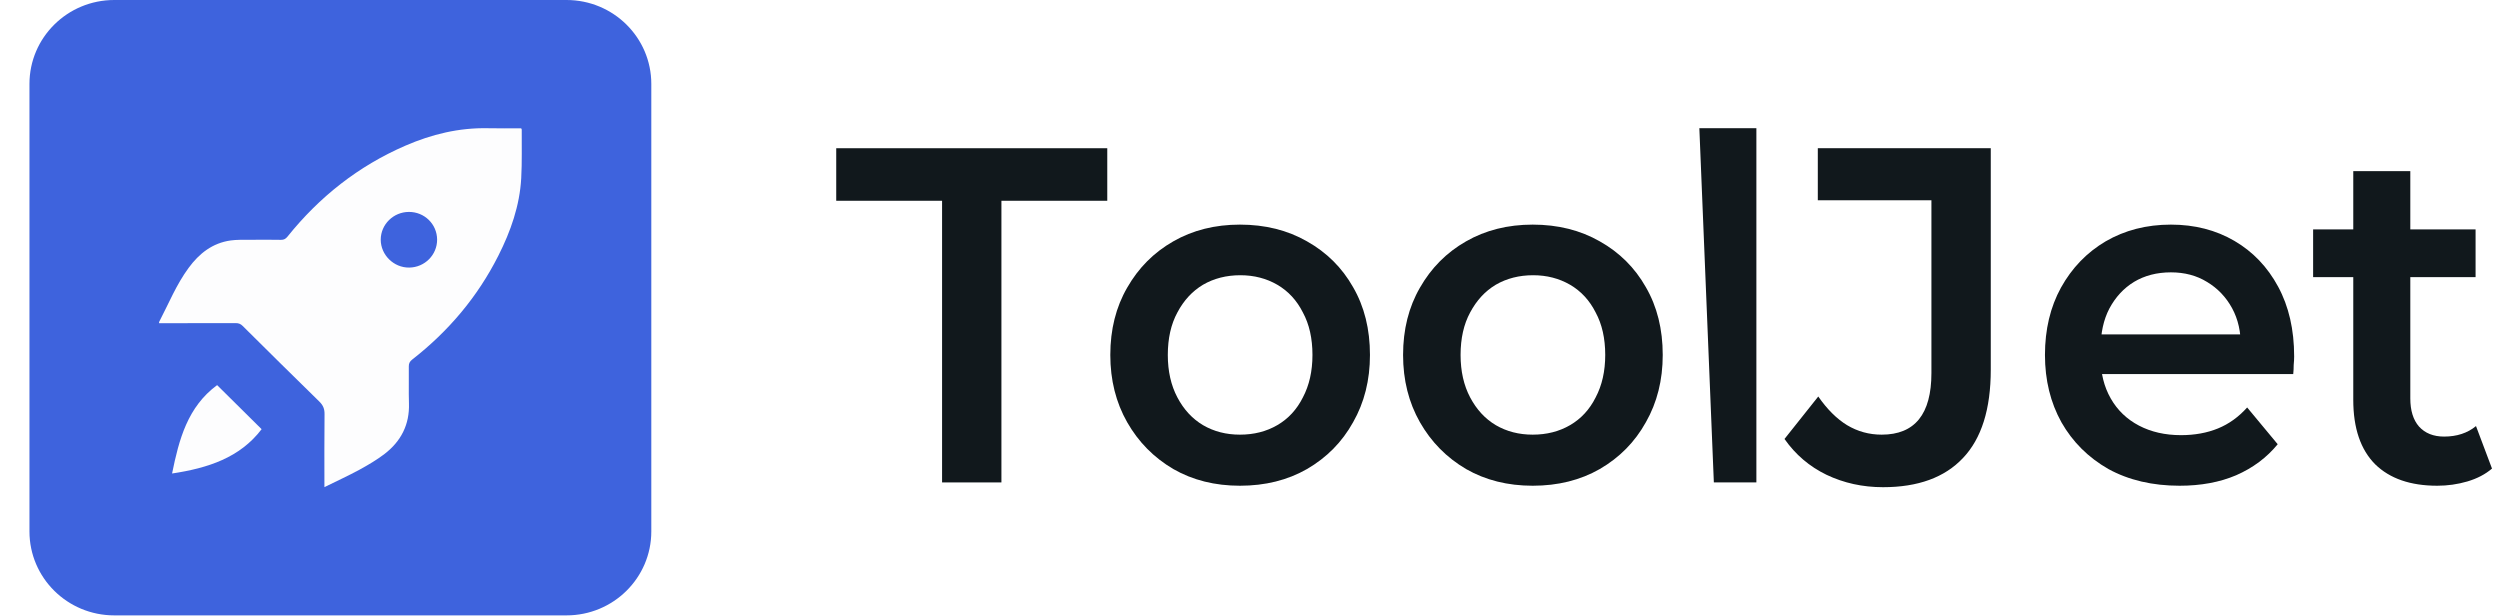
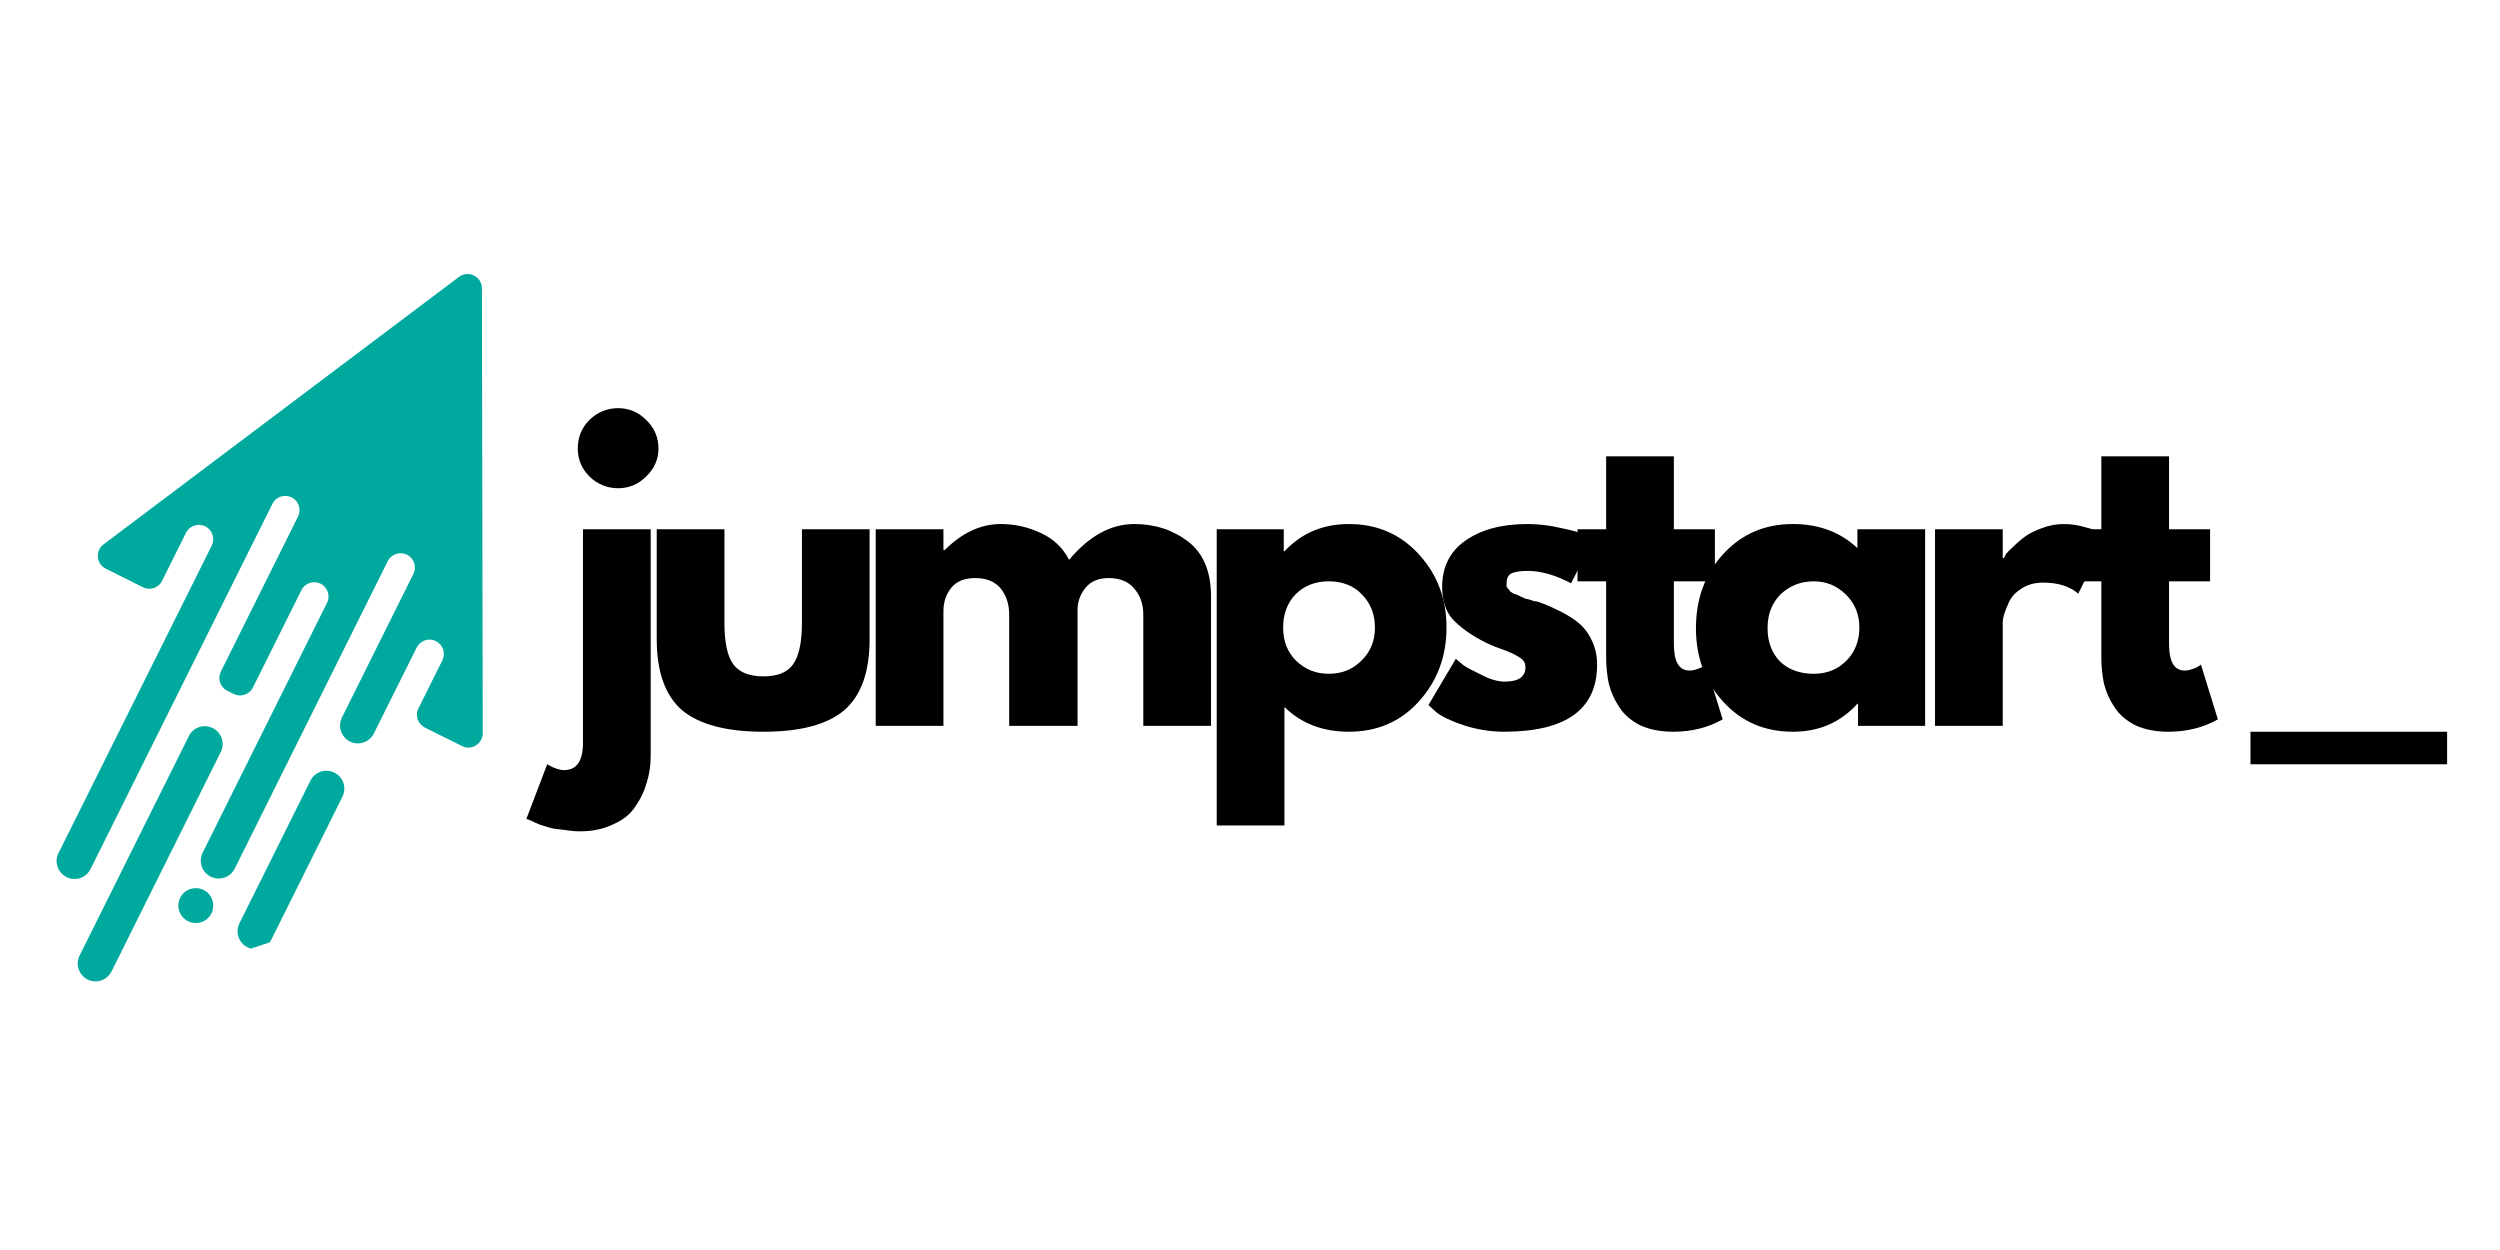
- <svg xmlns="http://www.w3.org/2000/svg" width="65" height="16" viewBox="0 0 65 16" fill="none">
-   <path d="M14.729 0H2.971C1.753 0 0.766 0.977 0.766 2.182V13.818C0.766 15.023 1.753 16 2.971 16H14.729C15.947 16 16.934 15.023 16.934 13.818V2.182C16.934 0.977 15.947 0 14.729 0Z" fill="#3E63DD" />
-   <path d="M8.435 12.667C8.435 12.018 8.431 11.392 8.438 10.767C8.44 10.628 8.399 10.534 8.299 10.437C7.632 9.787 6.971 9.13 6.309 8.474C6.257 8.422 6.205 8.401 6.131 8.401C5.505 8.404 4.879 8.403 4.252 8.403C4.214 8.403 4.175 8.403 4.137 8.403C4.136 8.388 4.133 8.38 4.135 8.375C4.384 7.898 4.585 7.396 4.908 6.96C5.18 6.591 5.524 6.318 5.997 6.252C6.152 6.23 6.311 6.236 6.469 6.235C6.748 6.232 7.027 6.231 7.306 6.236C7.383 6.237 7.428 6.21 7.475 6.152C8.303 5.12 9.315 4.319 10.539 3.788C11.224 3.491 11.937 3.317 12.692 3.334C12.978 3.341 13.264 3.336 13.55 3.336C13.556 3.35 13.565 3.359 13.565 3.368C13.562 3.788 13.575 4.21 13.552 4.629C13.513 5.345 13.279 6.012 12.957 6.648C12.419 7.715 11.664 8.61 10.718 9.348C10.657 9.396 10.628 9.444 10.629 9.524C10.634 9.845 10.623 10.167 10.633 10.489C10.651 11.037 10.428 11.472 9.999 11.802C9.794 11.959 9.568 12.091 9.34 12.216C9.05 12.373 8.748 12.511 8.434 12.666L8.435 12.667ZM11.365 6.228C11.362 5.828 11.037 5.509 10.632 5.51C10.229 5.511 9.9 5.834 9.899 6.231C9.899 6.629 10.238 6.962 10.64 6.957C11.044 6.952 11.367 6.626 11.365 6.228V6.228Z" fill="#FDFDFE" />
-   <path d="M6.802 11.159C6.236 11.903 5.402 12.171 4.474 12.311C4.654 11.423 4.878 10.578 5.645 10.013C6.028 10.392 6.416 10.777 6.802 11.159Z" fill="#FDFDFE" />
-   <path d="M24.494 12.543V5.22H21.742V3.854H28.789V5.22H26.037V12.543H24.494Z" fill="#11181C" />
-   <path d="M32.238 12.629C31.589 12.629 31.012 12.485 30.506 12.195C29.999 11.897 29.6 11.492 29.307 10.979C29.015 10.466 28.868 9.882 28.868 9.229C28.868 8.567 29.015 7.983 29.307 7.479C29.6 6.966 29.999 6.564 30.506 6.275C31.012 5.985 31.589 5.84 32.238 5.84C32.894 5.84 33.476 5.985 33.982 6.275C34.496 6.564 34.895 6.962 35.18 7.466C35.473 7.971 35.619 8.558 35.619 9.229C35.619 9.882 35.473 10.466 35.18 10.979C34.895 11.492 34.496 11.897 33.982 12.195C33.476 12.485 32.894 12.629 32.238 12.629ZM32.238 11.301C32.602 11.301 32.926 11.219 33.211 11.053C33.495 10.888 33.717 10.648 33.875 10.333C34.041 10.019 34.124 9.651 34.124 9.229C34.124 8.798 34.041 8.43 33.875 8.124C33.717 7.81 33.495 7.57 33.211 7.404C32.926 7.239 32.605 7.156 32.25 7.156C31.886 7.156 31.561 7.239 31.277 7.404C31 7.57 30.778 7.81 30.612 8.124C30.446 8.43 30.363 8.798 30.363 9.229C30.363 9.651 30.446 10.019 30.612 10.333C30.778 10.648 31 10.888 31.277 11.053C31.561 11.219 31.882 11.301 32.238 11.301Z" fill="#11181C" />
-   <path d="M39.85 12.629C39.201 12.629 38.624 12.485 38.118 12.195C37.611 11.897 37.212 11.492 36.919 10.979C36.627 10.466 36.48 9.882 36.48 9.229C36.48 8.567 36.627 7.983 36.919 7.479C37.212 6.966 37.611 6.564 38.118 6.275C38.624 5.985 39.201 5.84 39.85 5.84C40.506 5.84 41.087 5.985 41.594 6.275C42.108 6.564 42.507 6.962 42.792 7.466C43.085 7.971 43.231 8.558 43.231 9.229C43.231 9.882 43.085 10.466 42.792 10.979C42.507 11.492 42.108 11.897 41.594 12.195C41.087 12.485 40.506 12.629 39.85 12.629ZM39.85 11.301C40.214 11.301 40.538 11.219 40.823 11.053C41.107 10.888 41.329 10.648 41.487 10.333C41.653 10.019 41.736 9.651 41.736 9.229C41.736 8.798 41.653 8.43 41.487 8.124C41.329 7.81 41.107 7.57 40.823 7.404C40.538 7.239 40.218 7.156 39.862 7.156C39.498 7.156 39.173 7.239 38.889 7.404C38.612 7.57 38.391 7.81 38.224 8.124C38.058 8.43 37.975 8.798 37.975 9.229C37.975 9.651 38.058 10.019 38.224 10.333C38.391 10.648 38.612 10.888 38.889 11.053C39.173 11.219 39.494 11.301 39.85 11.301Z" fill="#11181C" />
-   <path d="M44.56 12.543L44.183 3.333H45.666V12.543H44.56Z" fill="#11181C" />
-   <path d="M48.959 12.667C48.429 12.667 47.939 12.559 47.488 12.344C47.045 12.129 46.681 11.819 46.397 11.413L47.275 10.309C47.504 10.639 47.753 10.888 48.022 11.053C48.299 11.219 48.599 11.301 48.924 11.301C49.786 11.301 50.217 10.768 50.217 9.7V5.207H47.263V3.854H51.76V9.613C51.76 10.639 51.518 11.405 51.036 11.91C50.561 12.414 49.869 12.667 48.959 12.667Z" fill="#11181C" />
-   <path d="M56.67 12.629C55.966 12.629 55.349 12.485 54.819 12.195C54.297 11.897 53.889 11.492 53.597 10.979C53.312 10.466 53.169 9.882 53.169 9.229C53.169 8.567 53.308 7.983 53.585 7.479C53.87 6.966 54.257 6.564 54.747 6.275C55.246 5.985 55.811 5.84 56.444 5.84C57.061 5.84 57.611 5.981 58.093 6.262C58.576 6.544 58.955 6.941 59.232 7.454C59.509 7.967 59.648 8.571 59.648 9.266C59.648 9.332 59.644 9.407 59.636 9.489C59.636 9.572 59.632 9.651 59.624 9.725H54.344V8.695H58.841L58.259 9.018C58.267 8.637 58.192 8.302 58.034 8.012C57.876 7.723 57.658 7.495 57.382 7.33C57.113 7.164 56.8 7.081 56.444 7.081C56.08 7.081 55.76 7.164 55.483 7.33C55.214 7.495 55.001 7.727 54.842 8.025C54.692 8.314 54.617 8.658 54.617 9.055V9.303C54.617 9.7 54.704 10.052 54.878 10.358C55.052 10.664 55.297 10.9 55.614 11.066C55.93 11.231 56.294 11.314 56.705 11.314C57.061 11.314 57.382 11.256 57.666 11.14C57.951 11.024 58.204 10.842 58.426 10.594L59.22 11.55C58.936 11.897 58.576 12.166 58.141 12.356C57.714 12.538 57.223 12.629 56.67 12.629Z" fill="#11181C" />
-   <path d="M63.368 12.629C62.672 12.629 62.134 12.443 61.754 12.071C61.375 11.69 61.185 11.132 61.185 10.395V4.45H62.668V10.358C62.668 10.672 62.743 10.917 62.894 11.09C63.052 11.264 63.269 11.351 63.546 11.351C63.878 11.351 64.155 11.26 64.376 11.078L64.792 12.183C64.618 12.332 64.404 12.443 64.151 12.518C63.898 12.592 63.637 12.629 63.368 12.629ZM60.141 7.206V5.964H64.365V7.206H60.141Z" fill="#11181C" />
+ <svg xmlns="http://www.w3.org/2000/svg" width="80" zoomAndPan="magnify" viewBox="0 0 60 30" height="40" preserveAspectRatio="xMidYMid meet" version="1.0">
+   <defs>
+     <g />
+     <clipPath id="12d2576b36">
+       <path d="M 1 6 L 12 6 L 12 24 L 1 24 Z M 1 6 " clip-rule="nonzero" />
+     </clipPath>
+     <clipPath id="d8a46ac35a">
+       <path d="M -2.266 11 L 11.496 6.387 L 15.879 19.461 L 2.117 24.078 Z M -2.266 11 " clip-rule="nonzero" />
+     </clipPath>
+     <clipPath id="ed161a67c3">
+       <path d="M -2.266 11 L 11.496 6.387 L 15.879 19.461 L 2.117 24.078 Z M -2.266 11 " clip-rule="nonzero" />
+     </clipPath>
+   </defs>
+   <g clip-path="url(#12d2576b36)">
+     <g clip-path="url(#d8a46ac35a)">
+       <g clip-path="url(#ed161a67c3)">
+         <path fill="#00a99d" d="M 11.09 17.906 L 10.195 17.461 C 10.027 17.375 9.957 17.172 10.043 17 L 10.617 15.848 C 10.699 15.676 10.633 15.473 10.461 15.387 C 10.293 15.301 10.086 15.371 10 15.543 L 8.973 17.602 C 8.867 17.816 8.609 17.902 8.398 17.797 C 8.188 17.691 8.102 17.434 8.207 17.219 L 9.922 13.773 C 10.004 13.605 9.938 13.398 9.766 13.312 C 9.598 13.23 9.391 13.297 9.305 13.469 L 5.633 20.848 C 5.527 21.059 5.27 21.145 5.055 21.039 C 4.844 20.934 4.758 20.676 4.863 20.465 L 7.848 14.469 C 7.934 14.301 7.863 14.094 7.695 14.008 C 7.523 13.926 7.316 13.992 7.234 14.164 L 6.07 16.5 C 5.984 16.672 5.777 16.738 5.609 16.656 L 5.453 16.578 C 5.285 16.492 5.215 16.289 5.301 16.117 L 7.152 12.398 C 7.238 12.227 7.168 12.02 7 11.938 C 6.828 11.852 6.621 11.922 6.539 12.09 L 2.172 20.859 C 2.066 21.07 1.809 21.156 1.598 21.051 C 1.387 20.945 1.297 20.688 1.402 20.477 L 5.082 13.094 C 5.164 12.922 5.098 12.715 4.926 12.633 C 4.758 12.547 4.551 12.617 4.465 12.785 L 3.891 13.938 C 3.809 14.109 3.602 14.18 3.43 14.094 L 2.539 13.648 C 2.309 13.535 2.281 13.219 2.484 13.066 L 11.016 6.645 C 11.242 6.477 11.566 6.637 11.566 6.918 L 11.586 17.598 C 11.586 17.852 11.316 18.02 11.09 17.906 Z M 5.105 17.473 C 4.895 17.367 4.637 17.453 4.531 17.668 L 1.91 22.934 C 1.805 23.145 1.891 23.402 2.102 23.508 C 2.312 23.613 2.57 23.527 2.676 23.316 L 5.297 18.051 C 5.406 17.836 5.316 17.578 5.105 17.473 Z M 8.027 18.543 C 7.812 18.438 7.555 18.523 7.449 18.738 L 5.746 22.16 C 5.641 22.371 5.727 22.629 5.938 22.734 C 6.152 22.84 6.41 22.754 6.516 22.543 L 8.219 19.121 C 8.324 18.906 8.238 18.648 8.027 18.543 Z M 4.887 21.359 C 4.68 21.258 4.426 21.34 4.324 21.547 C 4.223 21.754 4.305 22.004 4.512 22.109 C 4.719 22.211 4.973 22.129 5.074 21.922 C 5.176 21.715 5.094 21.461 4.887 21.359 Z M 4.887 21.359 " fill-opacity="1" fill-rule="nonzero" />
+       </g>
+     </g>
+   </g>
+   <g fill="#000000" fill-opacity="1">
+     <g transform="translate(13.44451, 17.42074)">
+       <g>
+         <path d="M 0.703 -7.344 C 0.898 -7.531 1.129 -7.625 1.391 -7.625 C 1.648 -7.625 1.875 -7.531 2.062 -7.344 C 2.258 -7.156 2.359 -6.926 2.359 -6.656 C 2.359 -6.395 2.258 -6.172 2.062 -5.984 C 1.875 -5.797 1.648 -5.703 1.391 -5.703 C 1.129 -5.703 0.898 -5.797 0.703 -5.984 C 0.516 -6.172 0.422 -6.395 0.422 -6.656 C 0.422 -6.926 0.516 -7.156 0.703 -7.344 Z M 0.547 -4.719 L 0.547 0.406 C 0.547 0.844 0.395 1.062 0.094 1.062 C 0.039 1.062 -0.016 1.051 -0.078 1.031 C -0.148 1.008 -0.207 0.984 -0.25 0.953 L -0.312 0.922 L -0.812 2.234 C -0.801 2.234 -0.758 2.25 -0.688 2.281 C -0.625 2.312 -0.578 2.332 -0.547 2.344 C -0.516 2.363 -0.457 2.383 -0.375 2.406 C -0.289 2.438 -0.211 2.457 -0.141 2.469 C -0.066 2.477 0.02 2.488 0.125 2.5 C 0.238 2.52 0.359 2.531 0.484 2.531 C 0.785 2.531 1.051 2.473 1.281 2.359 C 1.52 2.254 1.695 2.109 1.812 1.922 C 1.938 1.742 2.023 1.555 2.078 1.359 C 2.141 1.16 2.172 0.945 2.172 0.719 L 2.172 -4.719 Z M 0.547 -4.719 " />
+       </g>
+     </g>
+   </g>
+   <g fill="#000000" fill-opacity="1">
+     <g transform="translate(15.30855, 17.42074)">
+       <g>
+         <path d="M 2.078 -4.719 L 2.078 -2.469 C 2.078 -2 2.148 -1.664 2.297 -1.469 C 2.441 -1.281 2.68 -1.188 3.016 -1.188 C 3.348 -1.188 3.582 -1.281 3.719 -1.469 C 3.863 -1.664 3.938 -2 3.938 -2.469 L 3.938 -4.719 L 5.562 -4.719 L 5.562 -2.078 C 5.562 -1.297 5.359 -0.727 4.953 -0.375 C 4.547 -0.031 3.898 0.141 3.016 0.141 C 2.129 0.141 1.477 -0.031 1.062 -0.375 C 0.656 -0.727 0.453 -1.297 0.453 -2.078 L 0.453 -4.719 Z M 2.078 -4.719 " />
+       </g>
+     </g>
+   </g>
+   <g fill="#000000" fill-opacity="1">
+     <g transform="translate(20.47034, 17.42074)">
+       <g>
+         <path d="M 0.547 0 L 0.547 -4.719 L 2.172 -4.719 L 2.172 -4.219 L 2.203 -4.219 C 2.617 -4.633 3.066 -4.844 3.547 -4.844 C 3.891 -4.844 4.211 -4.77 4.516 -4.625 C 4.816 -4.488 5.039 -4.273 5.188 -3.984 C 5.664 -4.555 6.188 -4.844 6.75 -4.844 C 7.25 -4.844 7.68 -4.703 8.047 -4.422 C 8.41 -4.141 8.594 -3.703 8.594 -3.109 L 8.594 0 L 6.969 0 L 6.969 -2.672 C 6.969 -2.922 6.895 -3.129 6.75 -3.297 C 6.613 -3.461 6.41 -3.547 6.141 -3.547 C 5.898 -3.547 5.719 -3.473 5.594 -3.328 C 5.469 -3.18 5.398 -3.008 5.391 -2.812 L 5.391 0 L 3.75 0 L 3.75 -2.672 C 3.75 -2.922 3.68 -3.129 3.547 -3.297 C 3.41 -3.461 3.207 -3.547 2.938 -3.547 C 2.676 -3.547 2.484 -3.469 2.359 -3.312 C 2.234 -3.156 2.172 -2.969 2.172 -2.75 L 2.172 0 Z M 0.547 0 " />
+       </g>
+     </g>
+   </g>
+   <g fill="#000000" fill-opacity="1">
+     <g transform="translate(28.65432, 17.42074)">
+       <g>
+         <path d="M 5.391 -4.125 C 5.836 -3.645 6.062 -3.055 6.062 -2.359 C 6.062 -1.66 5.836 -1.066 5.391 -0.578 C 4.953 -0.098 4.395 0.141 3.719 0.141 C 3.094 0.141 2.578 -0.055 2.172 -0.453 L 2.172 2.391 L 0.547 2.391 L 0.547 -4.719 L 2.156 -4.719 L 2.156 -4.188 L 2.172 -4.188 C 2.578 -4.625 3.094 -4.844 3.719 -4.844 C 4.395 -4.844 4.953 -4.602 5.391 -4.125 Z M 4.016 -1.562 C 4.234 -1.77 4.344 -2.035 4.344 -2.359 C 4.344 -2.68 4.238 -2.945 4.031 -3.156 C 3.832 -3.363 3.566 -3.469 3.234 -3.469 C 2.91 -3.469 2.645 -3.363 2.438 -3.156 C 2.238 -2.945 2.141 -2.68 2.141 -2.359 C 2.141 -2.035 2.242 -1.77 2.453 -1.562 C 2.672 -1.352 2.93 -1.25 3.234 -1.25 C 3.547 -1.25 3.805 -1.352 4.016 -1.562 Z M 4.016 -1.562 " />
+       </g>
+     </g>
+   </g>
+   <g fill="#000000" fill-opacity="1">
+     <g transform="translate(34.06414, 17.42074)">
+       <g>
+         <path d="M 2.594 -4.844 C 2.863 -4.844 3.129 -4.812 3.391 -4.75 C 3.66 -4.695 3.859 -4.641 3.984 -4.578 L 4.188 -4.484 L 3.641 -3.422 C 3.273 -3.617 2.926 -3.719 2.594 -3.719 C 2.414 -3.719 2.285 -3.695 2.203 -3.656 C 2.129 -3.613 2.094 -3.535 2.094 -3.422 C 2.094 -3.398 2.094 -3.375 2.094 -3.344 C 2.102 -3.32 2.117 -3.301 2.141 -3.281 C 2.16 -3.258 2.176 -3.238 2.188 -3.219 C 2.207 -3.207 2.234 -3.191 2.266 -3.172 C 2.305 -3.16 2.336 -3.148 2.359 -3.141 C 2.379 -3.129 2.41 -3.113 2.453 -3.094 C 2.504 -3.07 2.539 -3.055 2.562 -3.047 C 2.594 -3.047 2.633 -3.035 2.688 -3.016 C 2.75 -2.992 2.797 -2.984 2.828 -2.984 C 3.016 -2.922 3.176 -2.852 3.312 -2.781 C 3.457 -2.719 3.609 -2.629 3.766 -2.516 C 3.922 -2.398 4.039 -2.254 4.125 -2.078 C 4.219 -1.898 4.266 -1.695 4.266 -1.469 C 4.266 -0.395 3.52 0.141 2.031 0.141 C 1.695 0.141 1.375 0.086 1.062 -0.016 C 0.758 -0.117 0.539 -0.223 0.406 -0.328 L 0.219 -0.5 L 0.875 -1.609 C 0.926 -1.566 0.988 -1.516 1.062 -1.453 C 1.145 -1.398 1.289 -1.32 1.5 -1.219 C 1.707 -1.113 1.891 -1.062 2.047 -1.062 C 2.379 -1.062 2.547 -1.176 2.547 -1.406 C 2.547 -1.508 2.5 -1.586 2.406 -1.641 C 2.32 -1.703 2.176 -1.77 1.969 -1.844 C 1.77 -1.914 1.613 -1.984 1.5 -2.047 C 1.207 -2.203 0.973 -2.375 0.797 -2.562 C 0.629 -2.758 0.547 -3.016 0.547 -3.328 C 0.547 -3.805 0.727 -4.176 1.094 -4.438 C 1.469 -4.707 1.969 -4.844 2.594 -4.844 Z M 2.594 -4.844 " />
+       </g>
+     </g>
+   </g>
+   <g fill="#000000" fill-opacity="1">
+     <g transform="translate(37.71943, 17.42074)">
+       <g>
+         <path d="M 0.828 -4.719 L 0.828 -6.469 L 2.453 -6.469 L 2.453 -4.719 L 3.438 -4.719 L 3.438 -3.469 L 2.453 -3.469 L 2.453 -1.969 C 2.453 -1.539 2.578 -1.328 2.828 -1.328 C 2.879 -1.328 2.938 -1.336 3 -1.359 C 3.07 -1.379 3.129 -1.406 3.172 -1.438 L 3.219 -1.469 L 3.625 -0.156 C 3.281 0.039 2.883 0.141 2.438 0.141 C 2.125 0.141 1.859 0.086 1.641 -0.016 C 1.422 -0.129 1.254 -0.273 1.141 -0.453 C 1.023 -0.629 0.941 -0.816 0.891 -1.016 C 0.848 -1.223 0.828 -1.438 0.828 -1.656 L 0.828 -3.469 L 0.141 -3.469 L 0.141 -4.719 Z M 0.828 -4.719 " />
+       </g>
+     </g>
+   </g>
+   <g fill="#000000" fill-opacity="1">
+     <g transform="translate(40.48369, 17.42074)">
+       <g>
+         <path d="M 0.875 -0.578 C 0.438 -1.055 0.219 -1.645 0.219 -2.344 C 0.219 -3.051 0.438 -3.645 0.875 -4.125 C 1.312 -4.602 1.867 -4.844 2.547 -4.844 C 3.172 -4.844 3.688 -4.648 4.094 -4.266 L 4.094 -4.719 L 5.719 -4.719 L 5.719 0 L 4.109 0 L 4.109 -0.531 L 4.094 -0.531 C 3.688 -0.082 3.172 0.141 2.547 0.141 C 1.867 0.141 1.312 -0.098 0.875 -0.578 Z M 2.25 -3.156 C 2.039 -2.945 1.938 -2.676 1.938 -2.344 C 1.938 -2.02 2.035 -1.754 2.234 -1.547 C 2.441 -1.348 2.711 -1.25 3.047 -1.25 C 3.359 -1.25 3.617 -1.352 3.828 -1.562 C 4.035 -1.77 4.141 -2.035 4.141 -2.359 C 4.141 -2.68 4.031 -2.945 3.812 -3.156 C 3.602 -3.363 3.348 -3.469 3.047 -3.469 C 2.734 -3.469 2.469 -3.363 2.25 -3.156 Z M 2.25 -3.156 " />
+       </g>
+     </g>
+   </g>
+   <g fill="#000000" fill-opacity="1">
+     <g transform="translate(45.8935, 17.42074)">
+       <g>
+         <path d="M 0.547 0 L 0.547 -4.719 L 2.172 -4.719 L 2.172 -4.031 L 2.203 -4.031 C 2.211 -4.051 2.227 -4.082 2.25 -4.125 C 2.281 -4.164 2.344 -4.227 2.438 -4.312 C 2.531 -4.406 2.629 -4.488 2.734 -4.562 C 2.836 -4.633 2.969 -4.695 3.125 -4.75 C 3.289 -4.812 3.461 -4.844 3.641 -4.844 C 3.816 -4.844 3.988 -4.816 4.156 -4.766 C 4.332 -4.723 4.457 -4.676 4.531 -4.625 L 4.672 -4.562 L 3.984 -3.172 C 3.785 -3.348 3.504 -3.438 3.141 -3.438 C 2.941 -3.438 2.77 -3.391 2.625 -3.297 C 2.488 -3.211 2.391 -3.109 2.328 -2.984 C 2.273 -2.867 2.234 -2.766 2.203 -2.672 C 2.18 -2.586 2.172 -2.523 2.172 -2.484 L 2.172 0 Z M 0.547 0 " />
+       </g>
+     </g>
+   </g>
+   <g fill="#000000" fill-opacity="1">
+     <g transform="translate(49.60392, 17.42074)">
+       <g>
+         <path d="M 0.828 -4.719 L 0.828 -6.469 L 2.453 -6.469 L 2.453 -4.719 L 3.438 -4.719 L 3.438 -3.469 L 2.453 -3.469 L 2.453 -1.969 C 2.453 -1.539 2.578 -1.328 2.828 -1.328 C 2.879 -1.328 2.938 -1.336 3 -1.359 C 3.07 -1.379 3.129 -1.406 3.172 -1.438 L 3.219 -1.469 L 3.625 -0.156 C 3.281 0.039 2.883 0.141 2.438 0.141 C 2.125 0.141 1.859 0.086 1.641 -0.016 C 1.422 -0.129 1.254 -0.273 1.141 -0.453 C 1.023 -0.629 0.941 -0.816 0.891 -1.016 C 0.848 -1.223 0.828 -1.438 0.828 -1.656 L 0.828 -3.469 L 0.141 -3.469 L 0.141 -4.719 Z M 0.828 -4.719 " />
+       </g>
+     </g>
+   </g>
+   <g fill="#000000" fill-opacity="1">
+     <g transform="translate(52.36818, 17.42074)">
+       <g />
+     </g>
+   </g>
+   <g fill="#000000" fill-opacity="1">
+     <g transform="translate(54.01175, 17.42074)">
+       <g>
+         <path d="M 0 0.141 L 4.719 0.141 L 4.719 0.922 L 0 0.922 Z M 0 0.141 " />
+       </g>
+     </g>
+   </g>
+   <g fill="#000000" fill-opacity="1">
+     <g transform="translate(57.86614, 17.42074)">
+       <g />
+     </g>
+   </g>
</svg>
